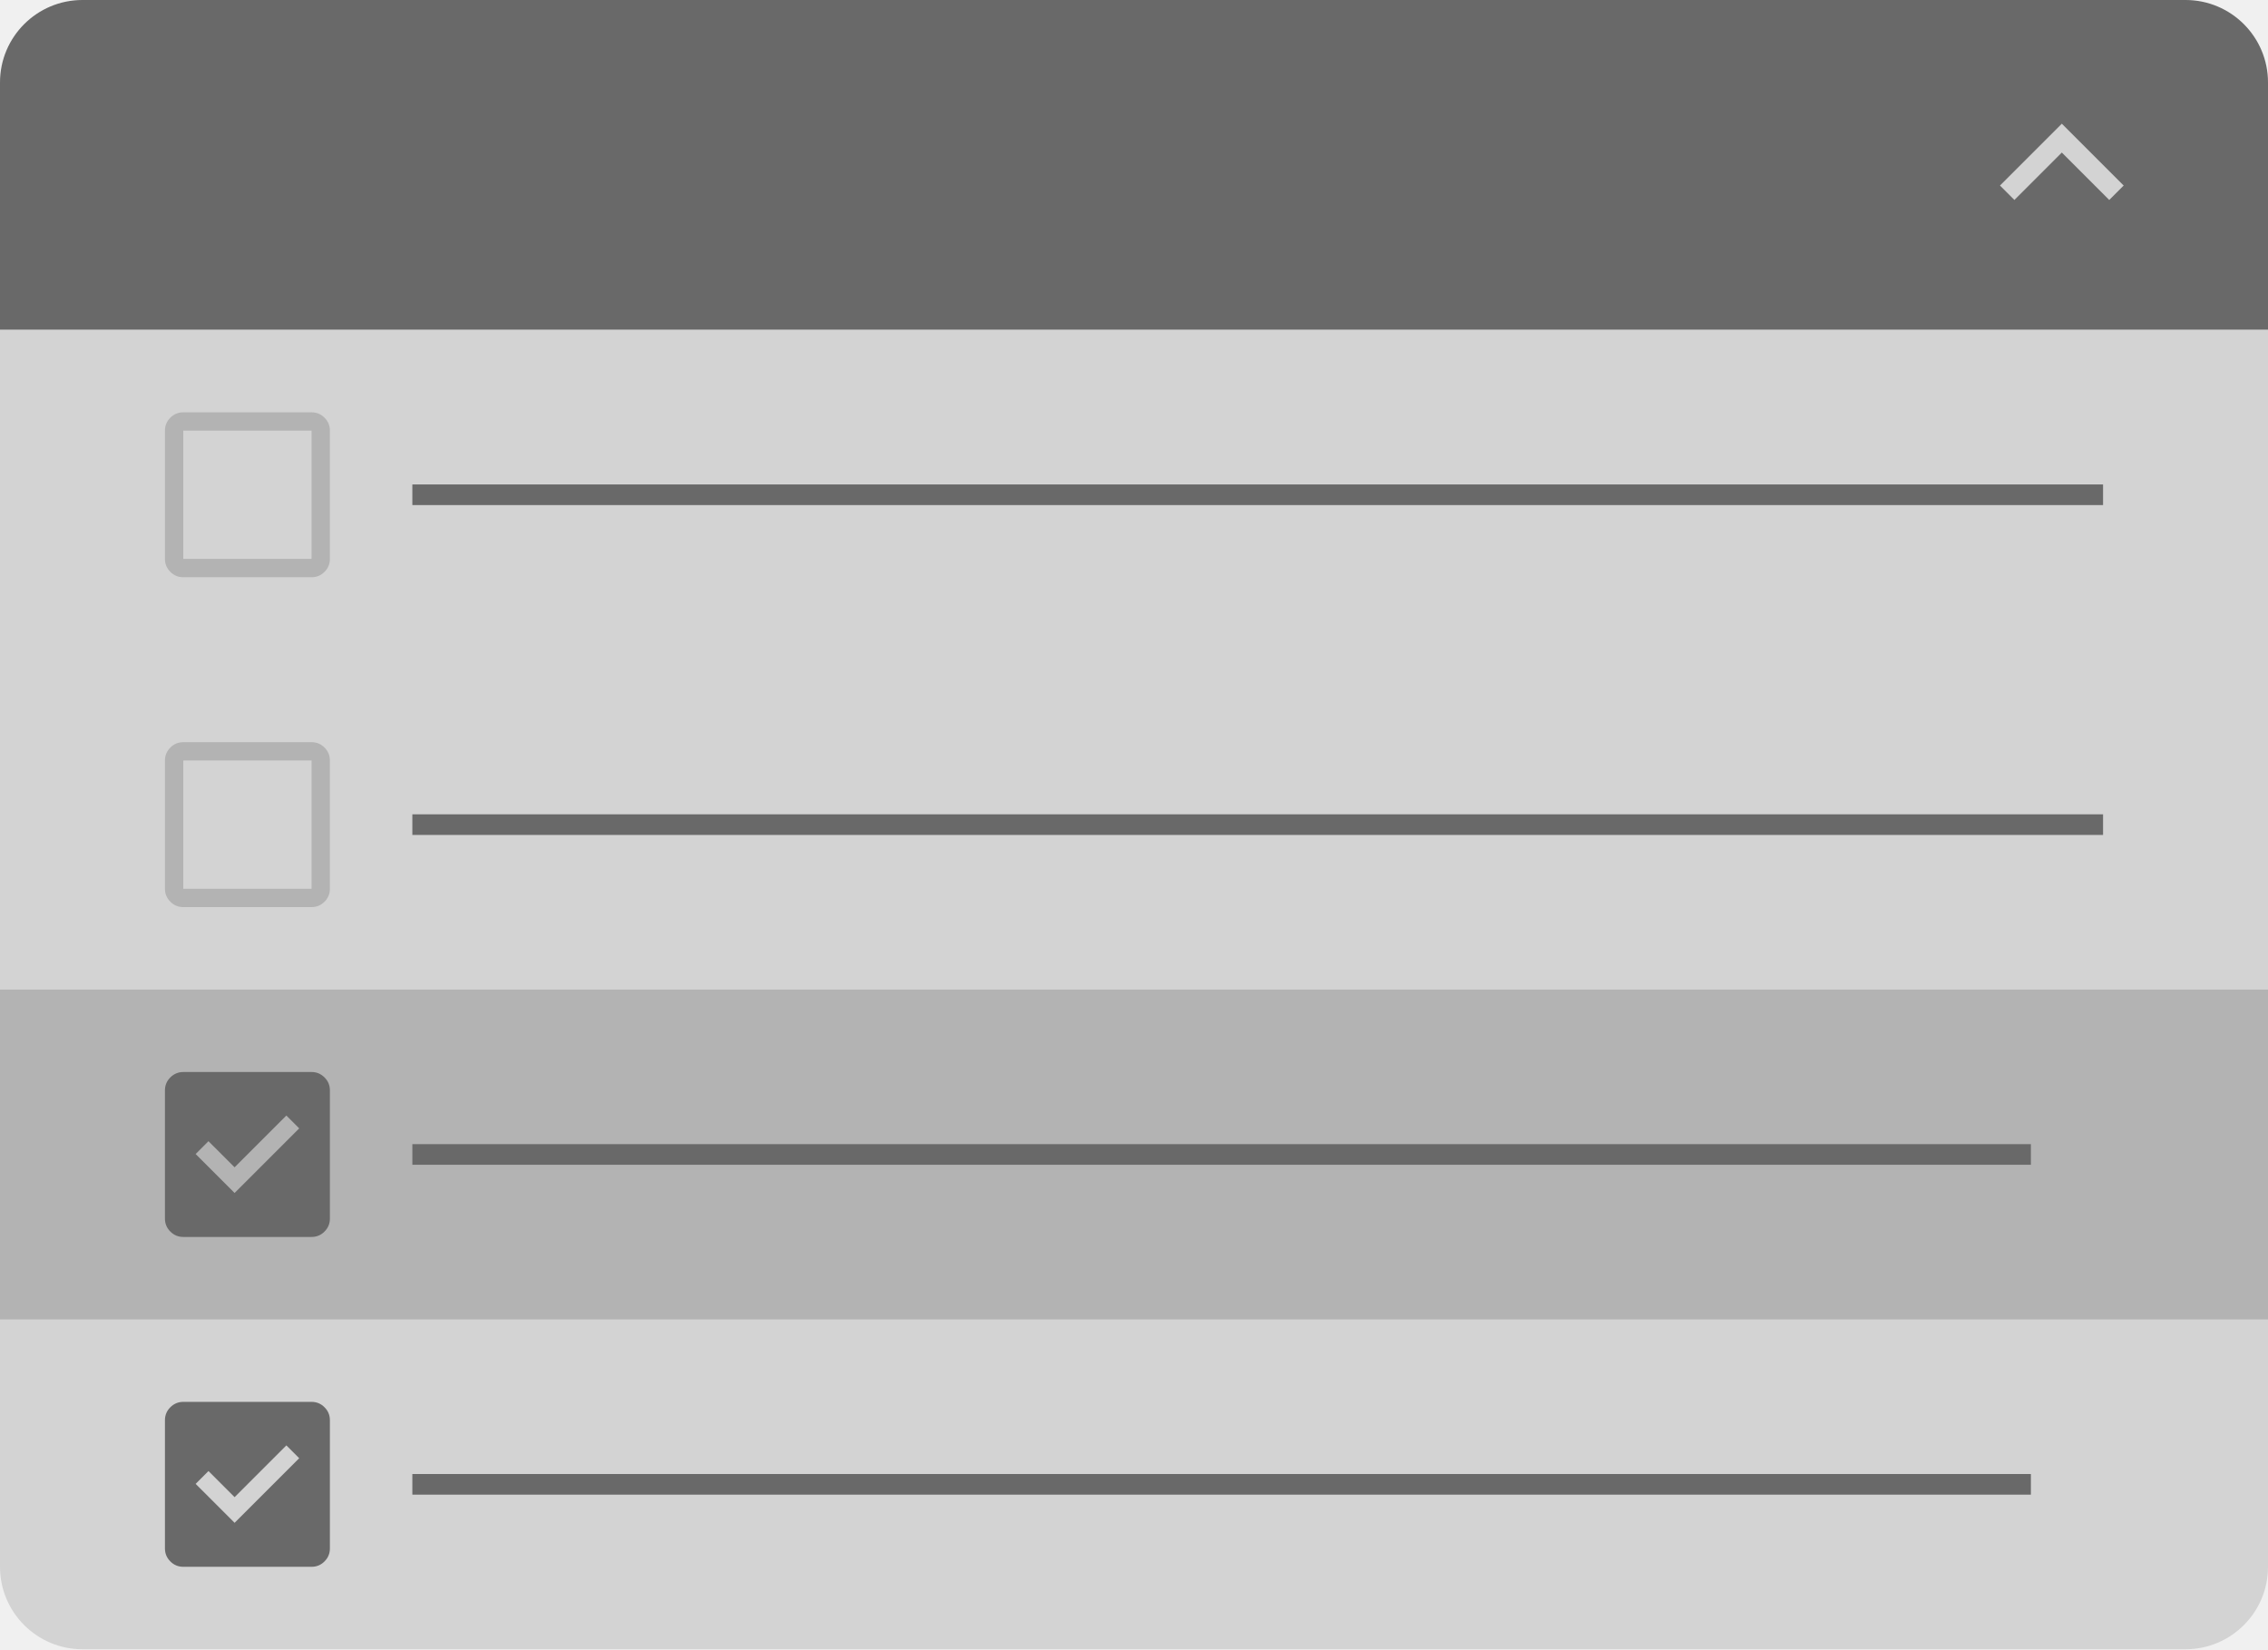
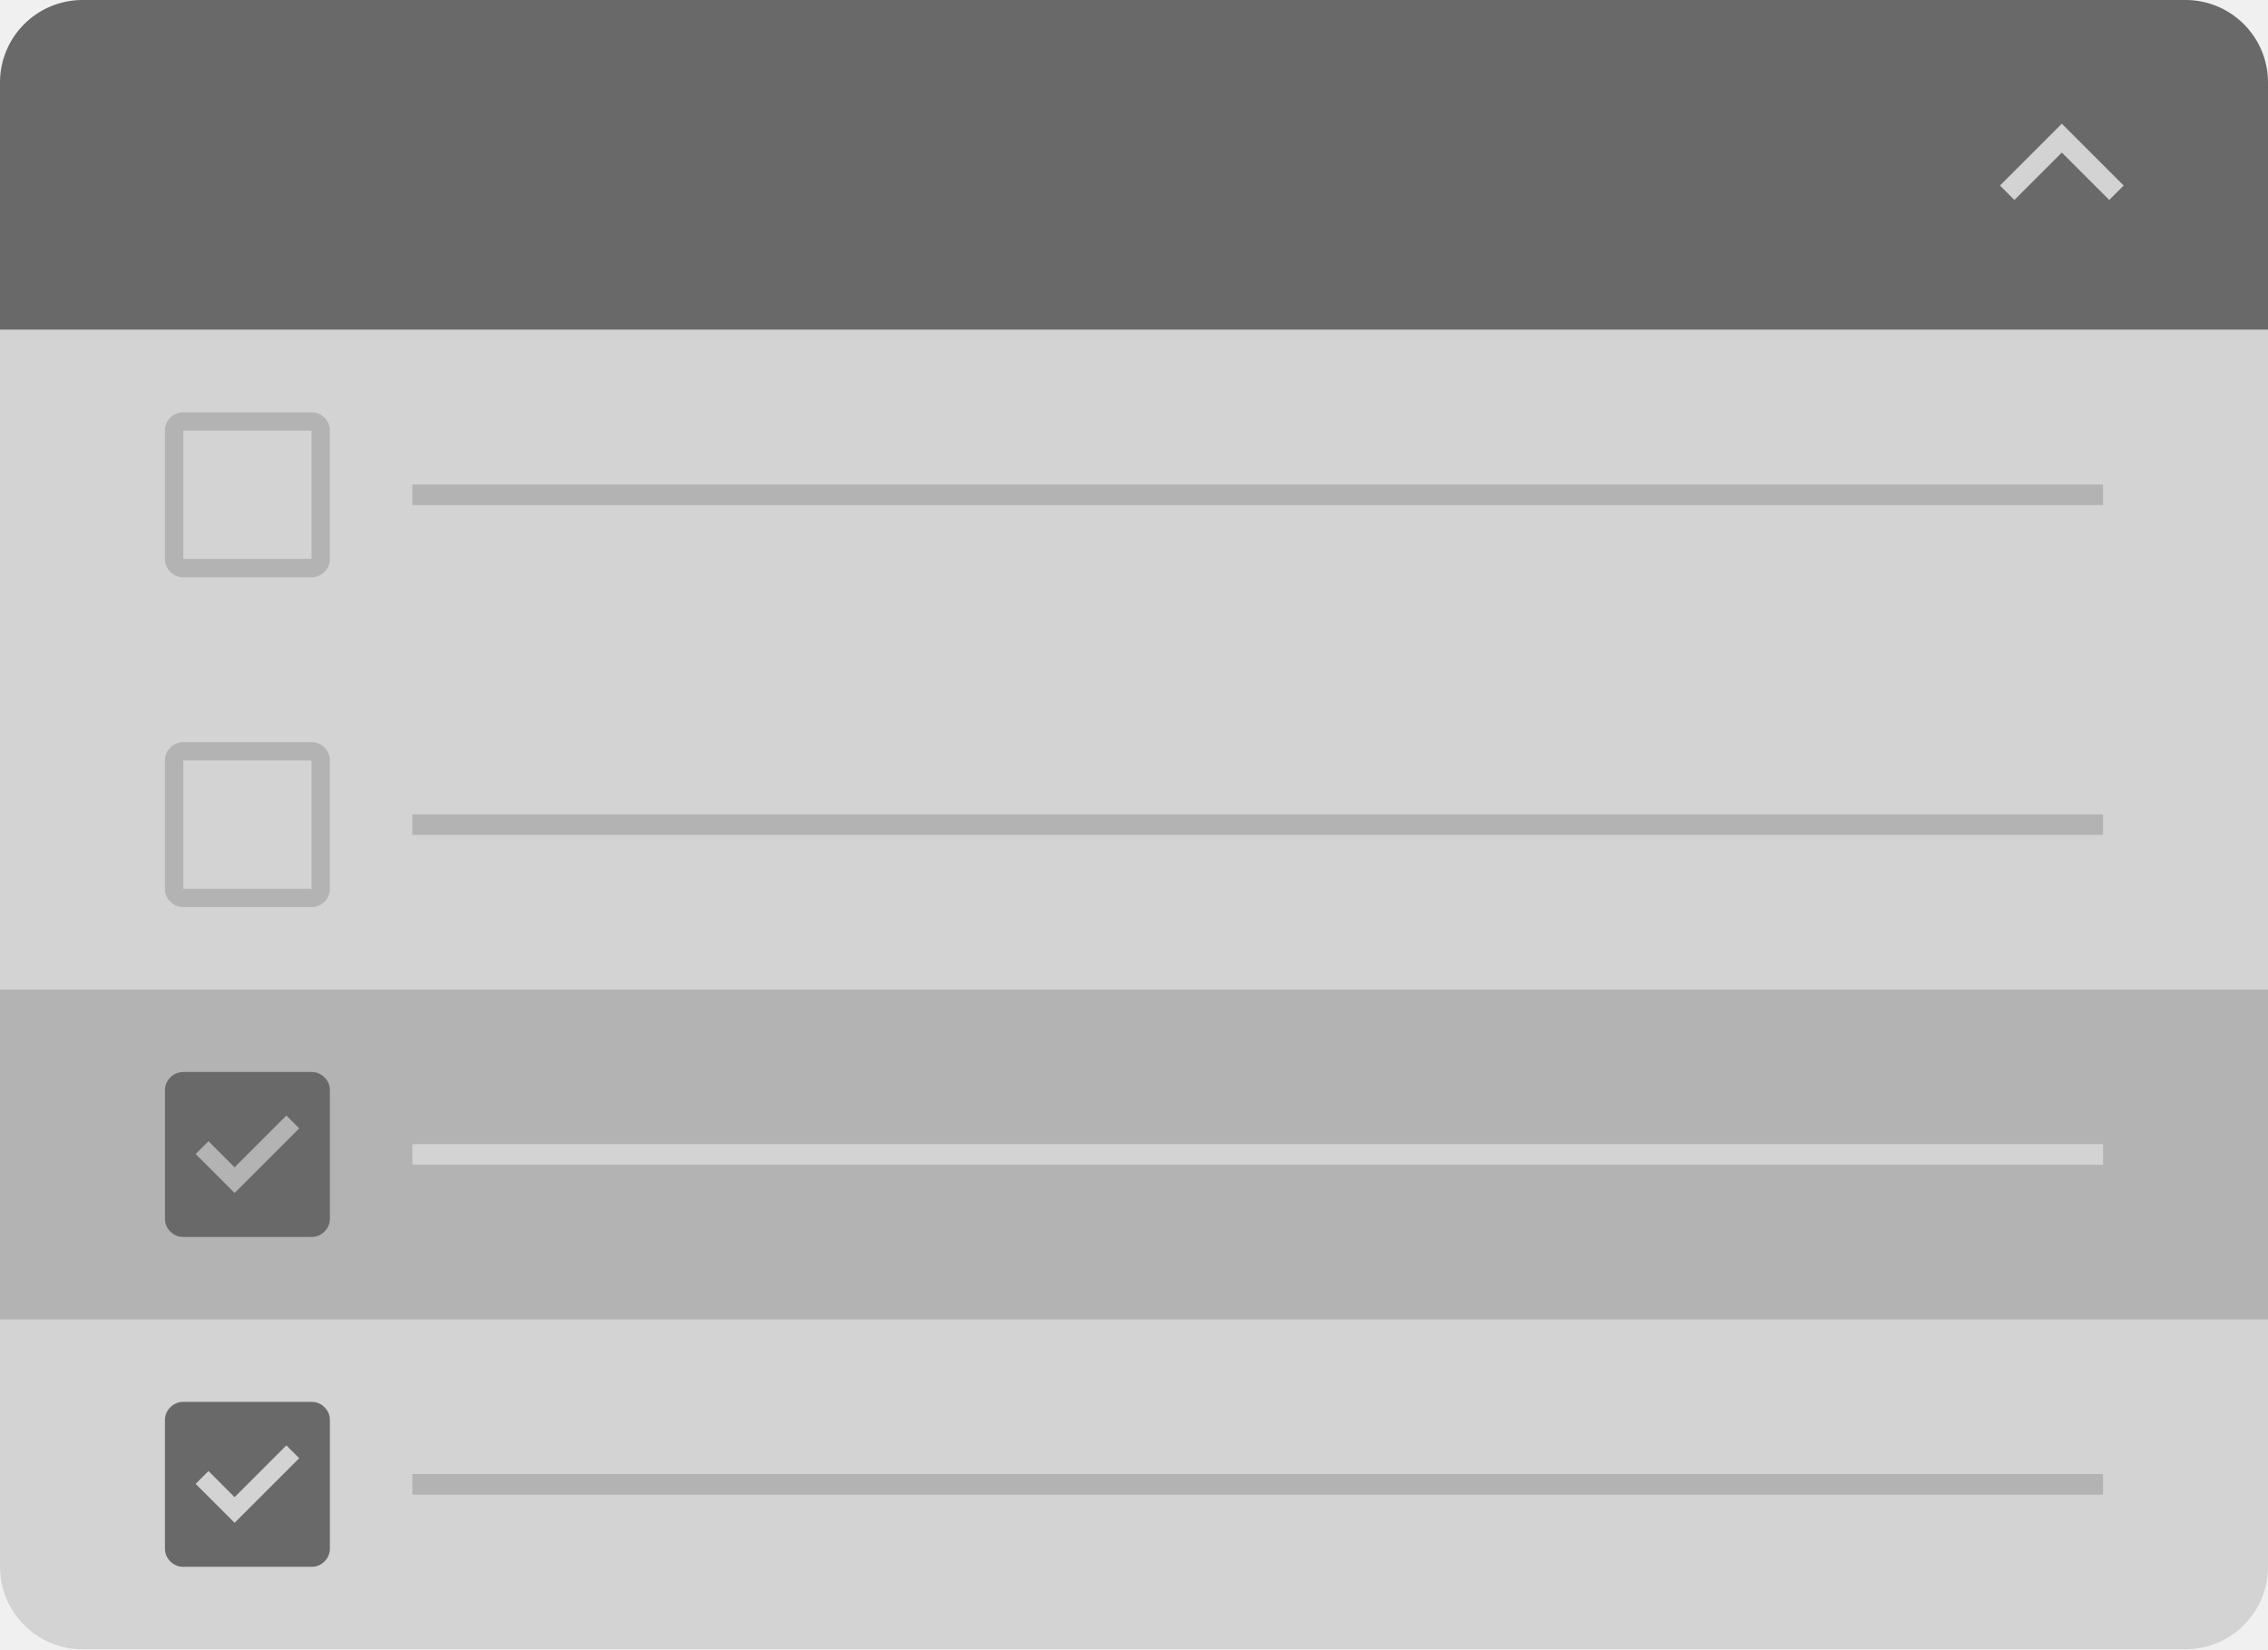
<svg xmlns="http://www.w3.org/2000/svg" width="220" height="160" viewBox="0 0 220 160" fill="none">
  <g clip-path="url(#clip0_2067_299)">
    <rect width="220" height="32" fill="#696969" />
    <path d="M194 18L200 12L206 18L204.6 19.4L200 14.8L195.4 19.4L194 18Z" fill="#D3D3D3" />
    <path d="M0 32H220V152C220 156.418 216.418 160 212 160H8C3.582 160 0 156.418 0 152V32Z" fill="#D3D3D3" />
    <g clip-path="url(#clip1_2067_299)">
      <path d="M17.778 56C17.289 56 16.87 55.826 16.523 55.478C16.175 55.13 16.001 54.712 16 54.222V41.778C16 41.289 16.174 40.87 16.523 40.523C16.871 40.175 17.29 40.001 17.778 40H30.222C30.711 40 31.13 40.174 31.478 40.523C31.827 40.871 32.001 41.289 32 41.778V54.222C32 54.711 31.826 55.13 31.478 55.478C31.13 55.827 30.712 56.001 30.222 56H17.778ZM17.778 54.222H30.222V41.778H17.778V54.222Z" fill="#B3B3B3" />
    </g>
-     <rect width="164" height="2" transform="translate(40 47)" fill="#696969" />
+     <rect width="164" height="2" transform="translate(40 47)" fill="#B3B3B3" />
    <g clip-path="url(#clip2_2067_299)">
      <path d="M17.778 88C17.289 88 16.87 87.826 16.523 87.478C16.175 87.13 16.001 86.712 16 86.222V73.778C16 73.289 16.174 72.871 16.523 72.523C16.871 72.175 17.29 72.001 17.778 72H30.222C30.711 72 31.13 72.174 31.478 72.523C31.827 72.871 32.001 73.29 32 73.778V86.222C32 86.711 31.826 87.13 31.478 87.478C31.13 87.827 30.712 88.001 30.222 88H17.778ZM17.778 86.222H30.222V73.778H17.778V86.222Z" fill="#B3B3B3" />
    </g>
-     <rect width="164" height="2" transform="translate(40 79)" fill="#696969" />
+     <rect width="164" height="2" transform="translate(40 79)" fill="#B3B3B3" />
    <rect width="220" height="32" transform="translate(0 96)" fill="#B3B3B3" />
    <g clip-path="url(#clip3_2067_299)">
      <path d="M22.756 115.733L29.022 109.467L27.778 108.222L22.756 113.244L20.222 110.711L18.978 111.956L22.756 115.733ZM17.778 120C17.289 120 16.87 119.826 16.523 119.478C16.175 119.13 16.001 118.712 16 118.222V105.778C16 105.289 16.174 104.871 16.523 104.523C16.871 104.175 17.29 104.001 17.778 104H30.222C30.711 104 31.13 104.174 31.478 104.523C31.827 104.871 32.001 105.289 32 105.778V118.222C32 118.711 31.826 119.13 31.478 119.478C31.13 119.827 30.712 120.001 30.222 120H17.778Z" fill="#696969" />
    </g>
-     <rect width="157" height="2" transform="translate(40 111)" fill="#696969" />
+     <rect width="164" height="2" transform="translate(40 111)" fill="#D3D3D3" />
    <g clip-path="url(#clip4_2067_299)">
      <path d="M22.756 147.733L29.022 141.467L27.778 140.222L22.756 145.244L20.222 142.711L18.978 143.956L22.756 147.733ZM17.778 152C17.289 152 16.87 151.826 16.523 151.478C16.175 151.13 16.001 150.712 16 150.222V137.778C16 137.289 16.174 136.871 16.523 136.523C16.871 136.175 17.29 136.001 17.778 136H30.222C30.711 136 31.13 136.174 31.478 136.523C31.827 136.871 32.001 137.289 32 137.778V150.222C32 150.711 31.826 151.13 31.478 151.478C31.13 151.827 30.712 152.001 30.222 152H17.778Z" fill="#696969" />
    </g>
-     <rect width="157" height="2" transform="translate(40 143)" fill="#696969" />
+     <rect width="164" height="2" transform="translate(40 143)" fill="#B3B3B3" />
  </g>
  <defs>
    <clipPath id="clip0_2067_299">
      <rect width="220" height="160" rx="8" fill="white" />
    </clipPath>
    <clipPath id="clip1_2067_299">
      <rect width="16" height="16" fill="white" transform="translate(16 40)" />
    </clipPath>
    <clipPath id="clip2_2067_299">
      <rect width="16" height="16" fill="white" transform="translate(16 72)" />
    </clipPath>
    <clipPath id="clip3_2067_299">
      <rect width="16" height="16" fill="white" transform="translate(16 104)" />
    </clipPath>
    <clipPath id="clip4_2067_299">
      <rect width="16" height="16" fill="white" transform="translate(16 136)" />
    </clipPath>
  </defs>
</svg>
